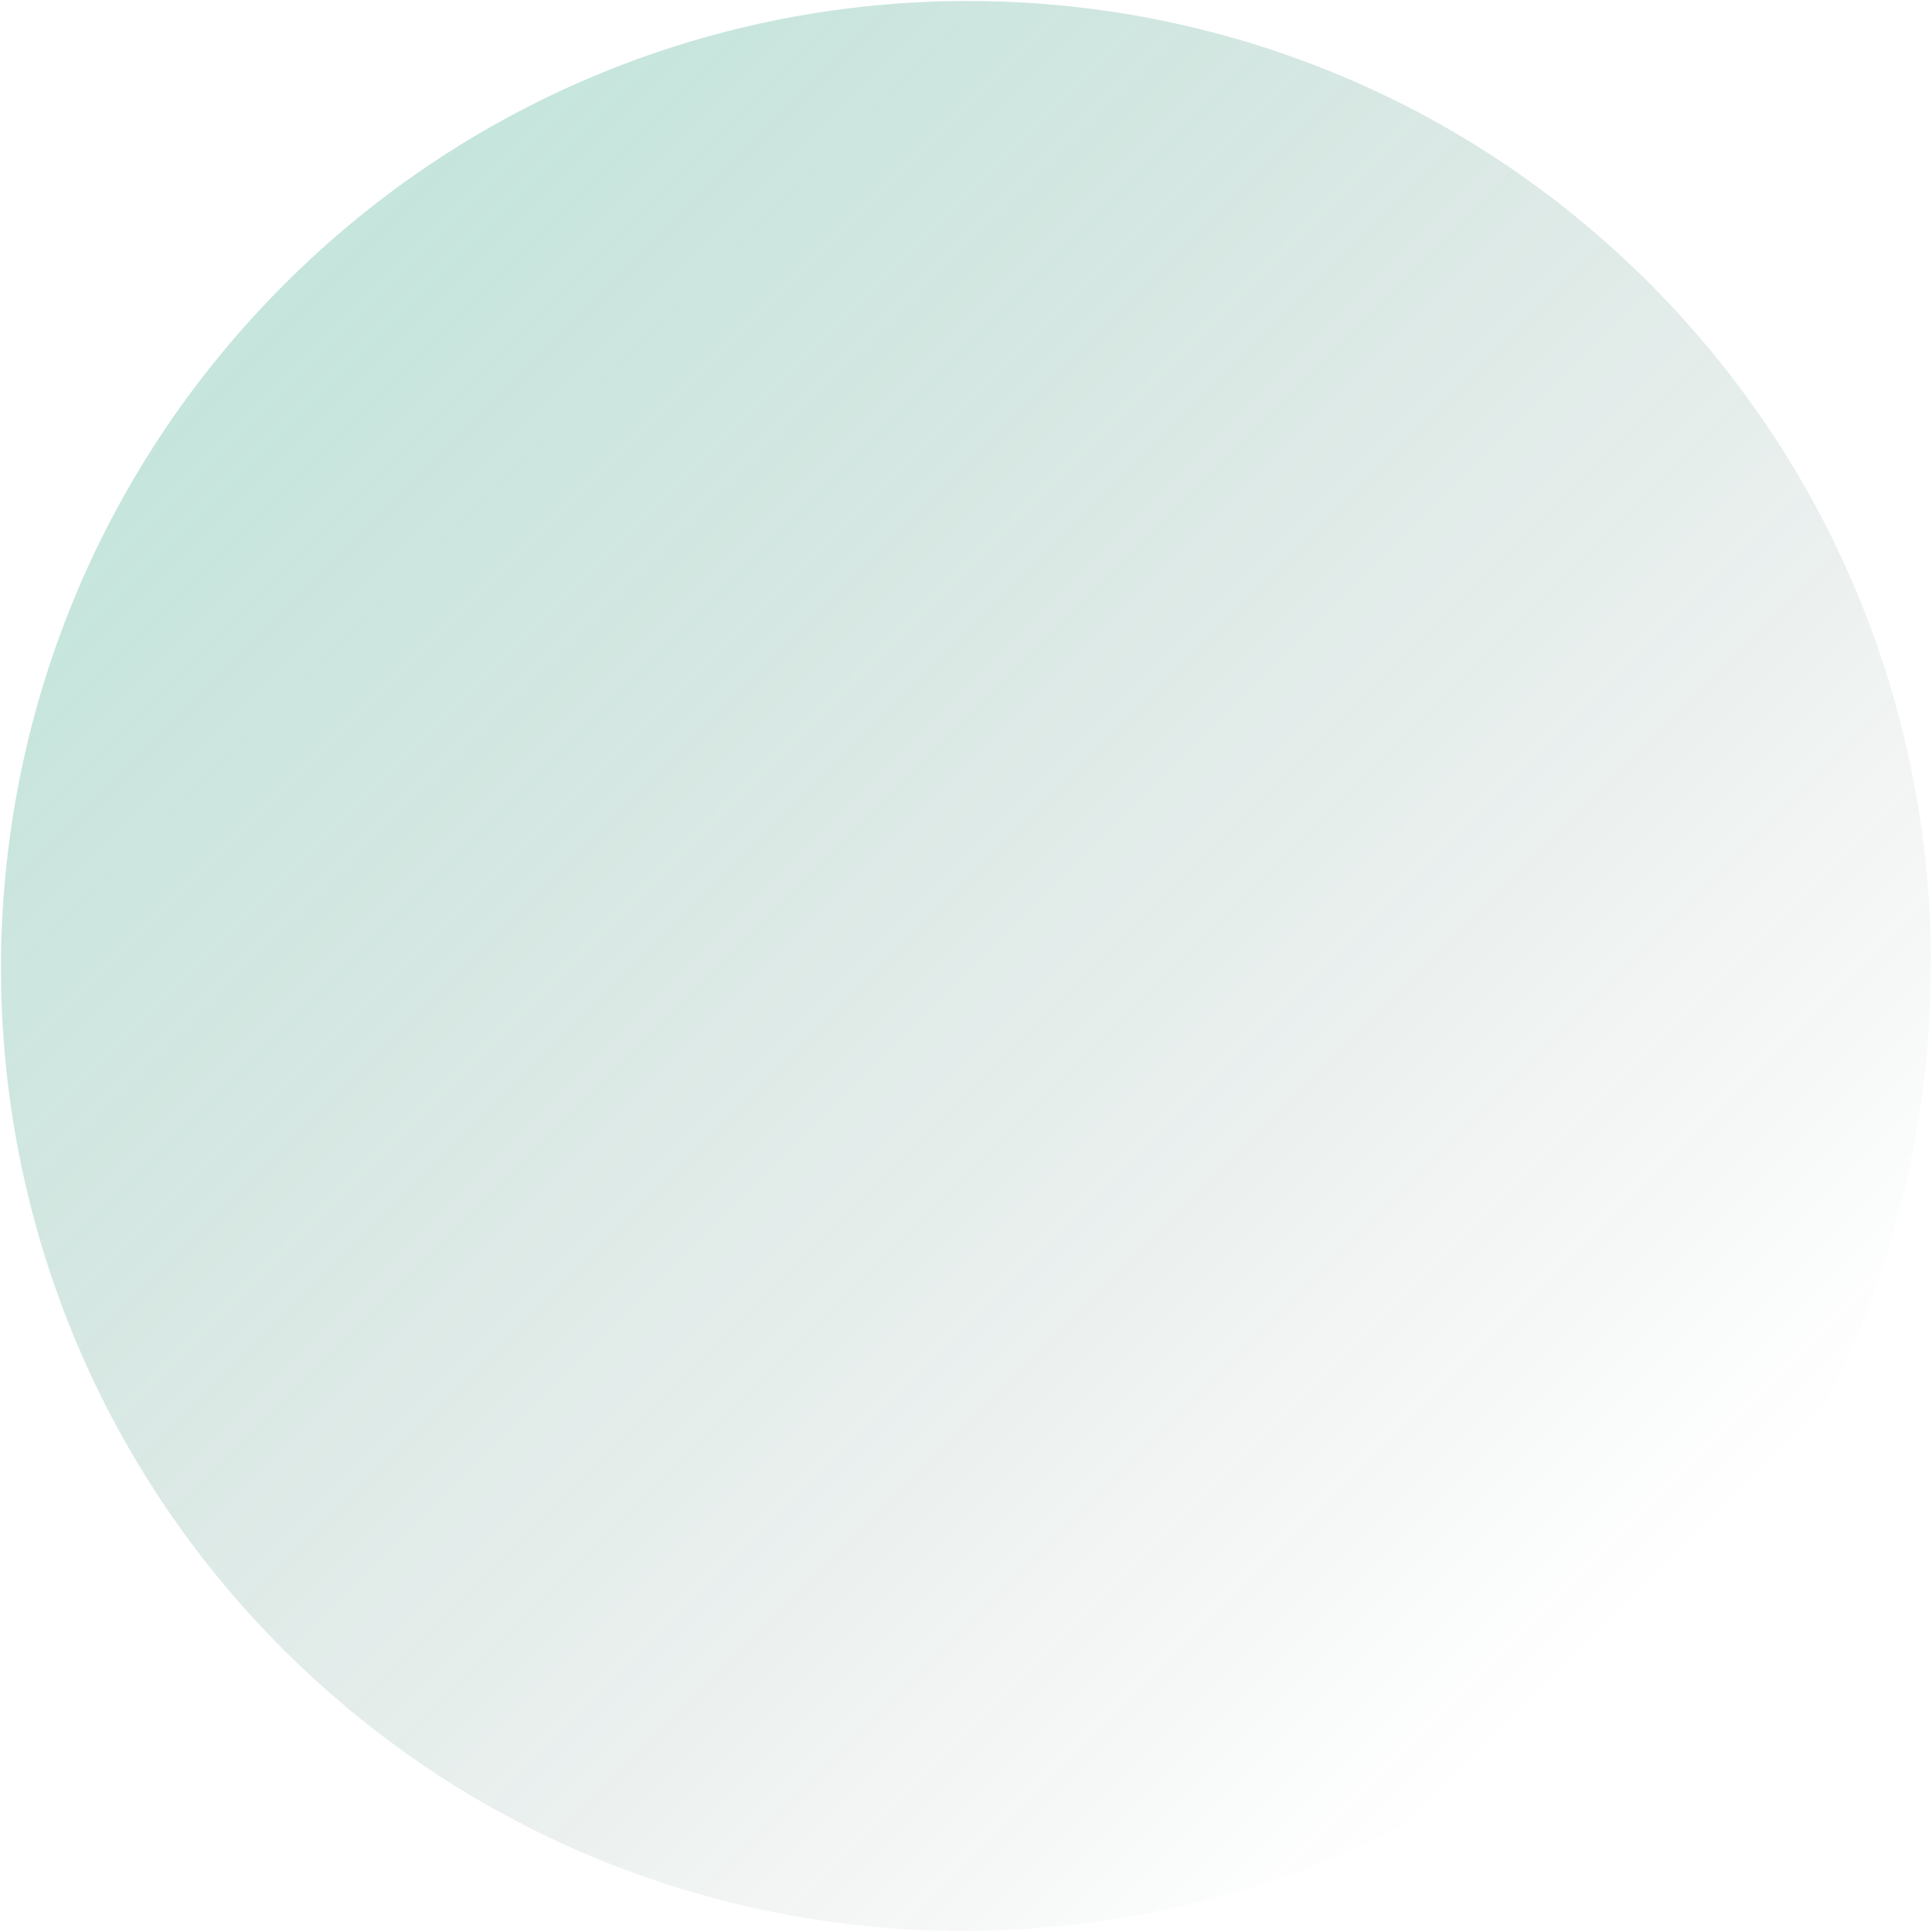
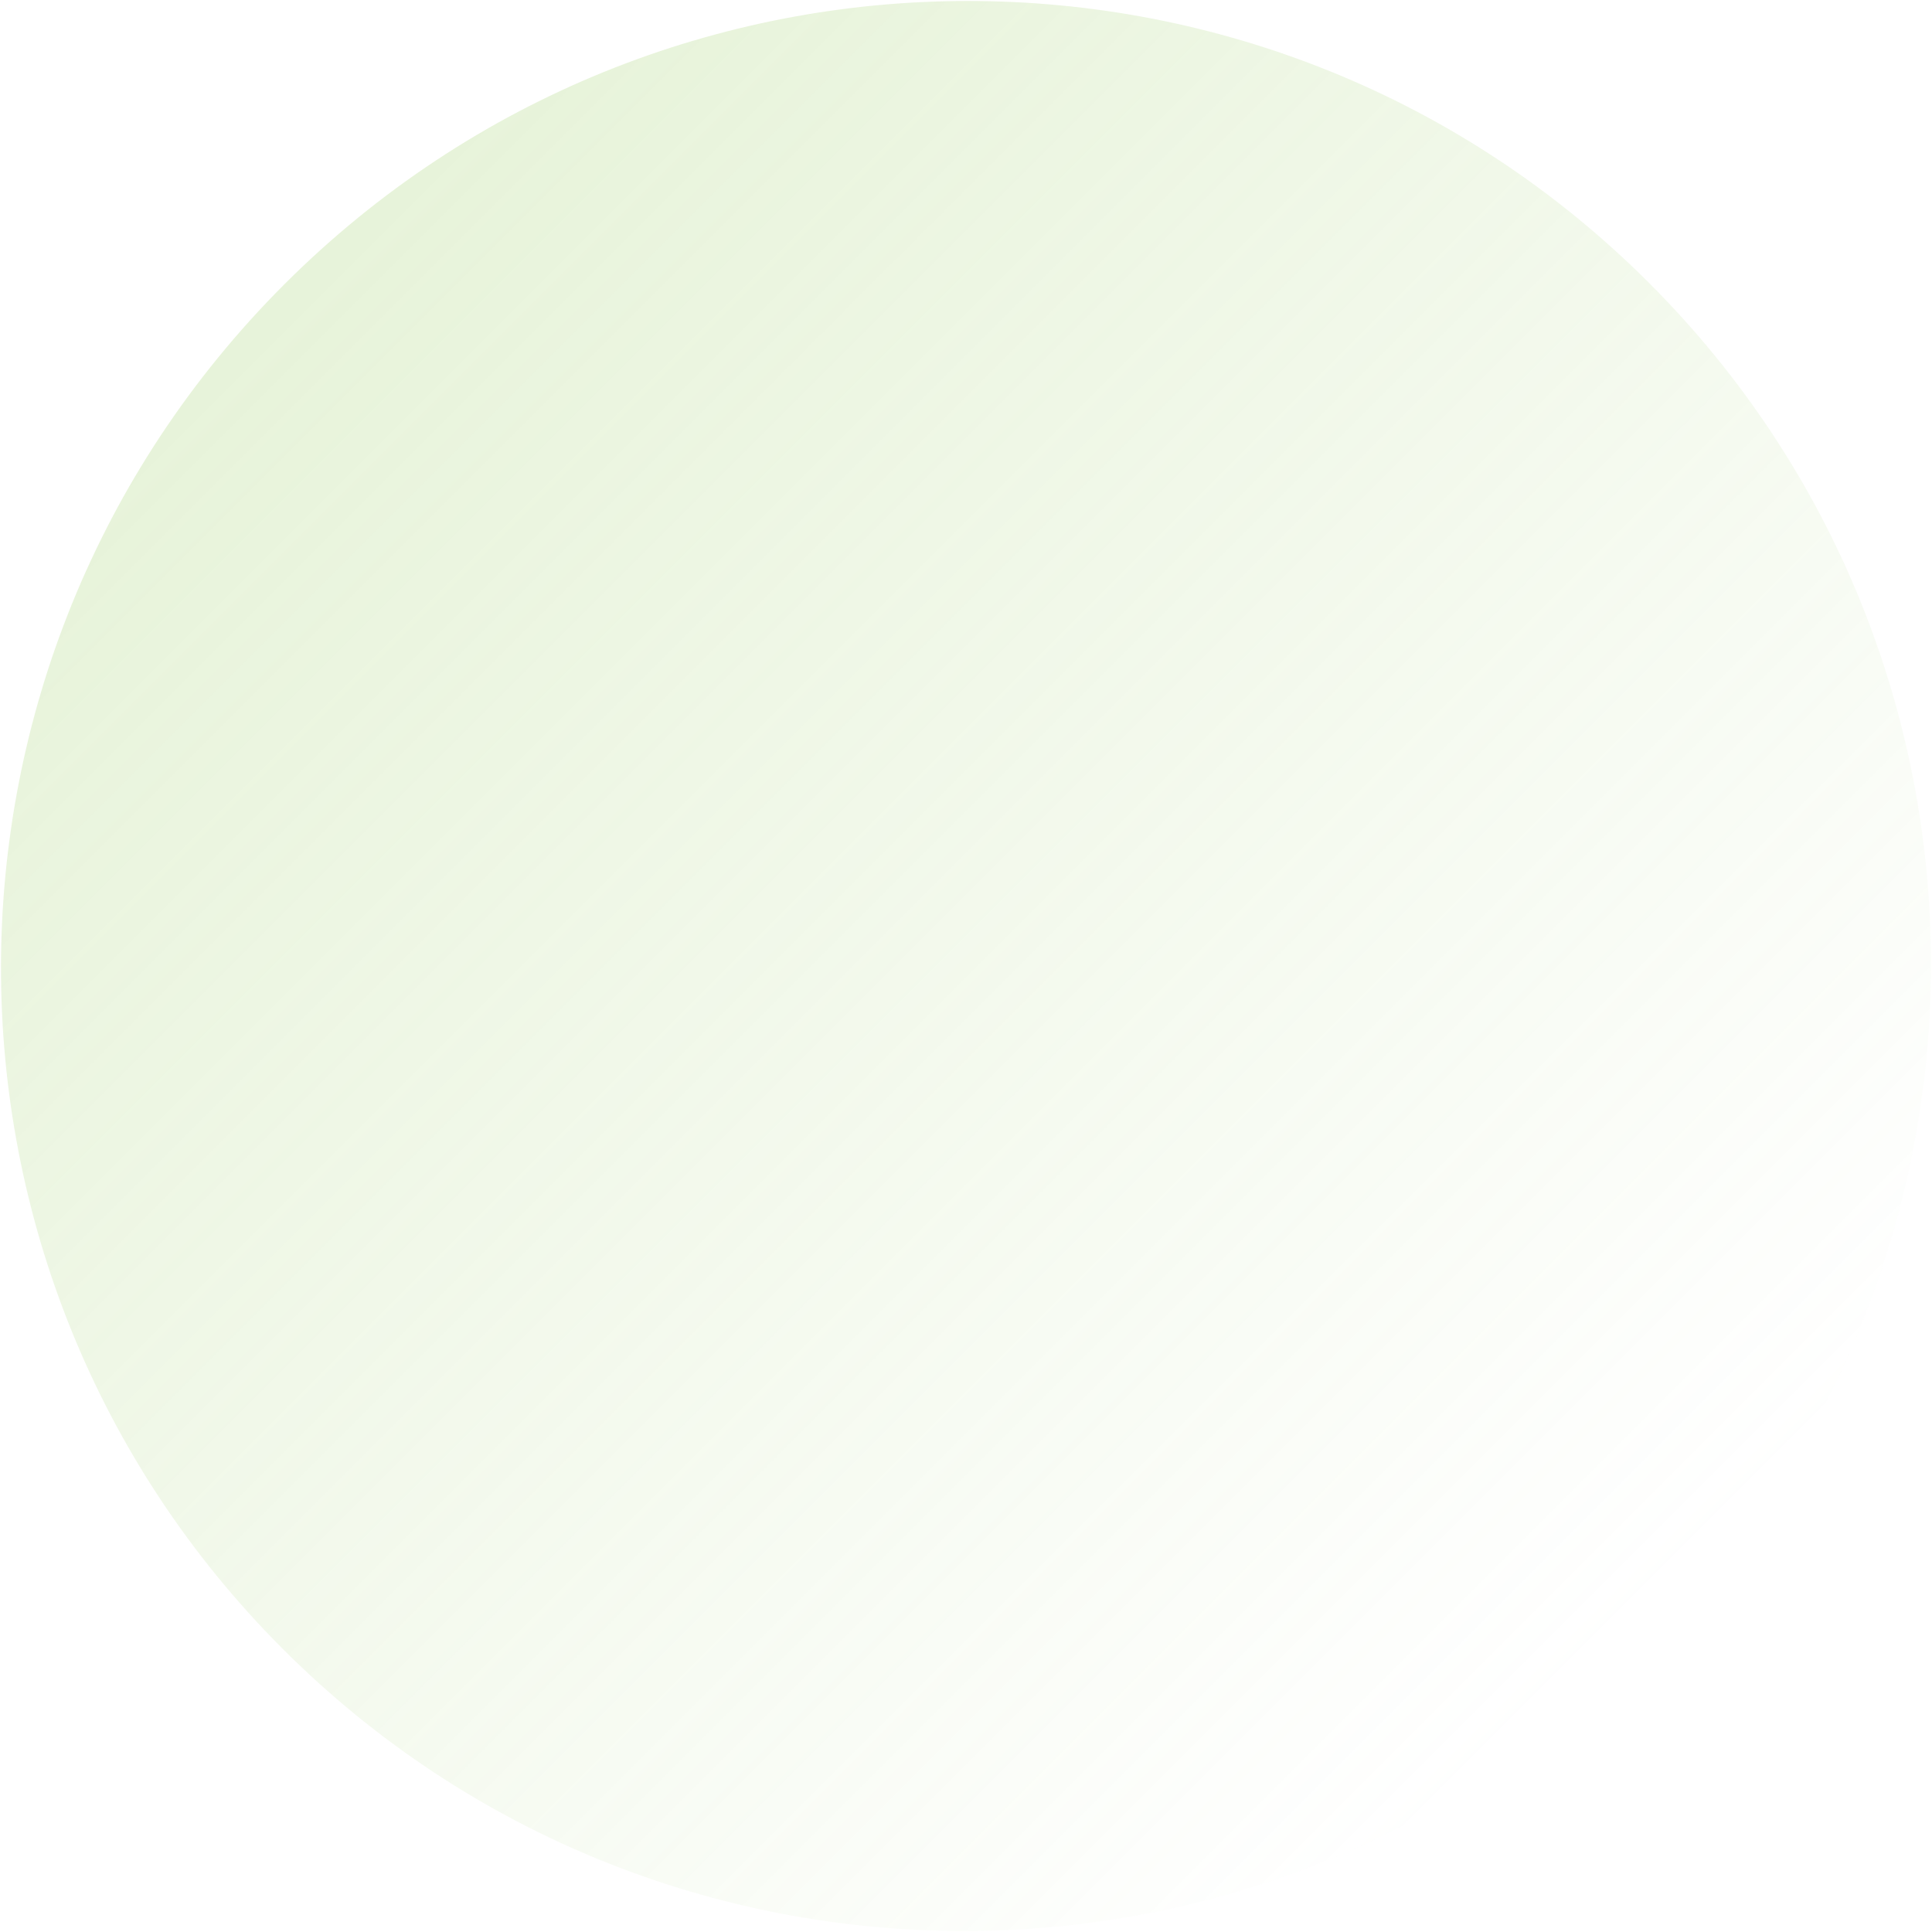
<svg xmlns="http://www.w3.org/2000/svg" width="978" height="978">
  <defs>
    <linearGradient x1="50%" y1=".779%" x2="50%" y2="100%" id="a">
-       <stop stop-color="#062b22" stop-opacity="0" offset="0%" />
-       <stop stop-color="#179976" offset="99.94%" />
+       <stop stop-color="#a0d06b" stop-opacity="0" offset="0%" />
+       <stop stop-color="#a0d06b" offset="99.94%" />
    </linearGradient>
  </defs>
  <ellipse fill="url(#a)" transform="scale(1 -1) rotate(45 1669.55 0)" cx="489" cy="489" rx="489" ry="488" fill-rule="evenodd" opacity=".25" />
</svg>
